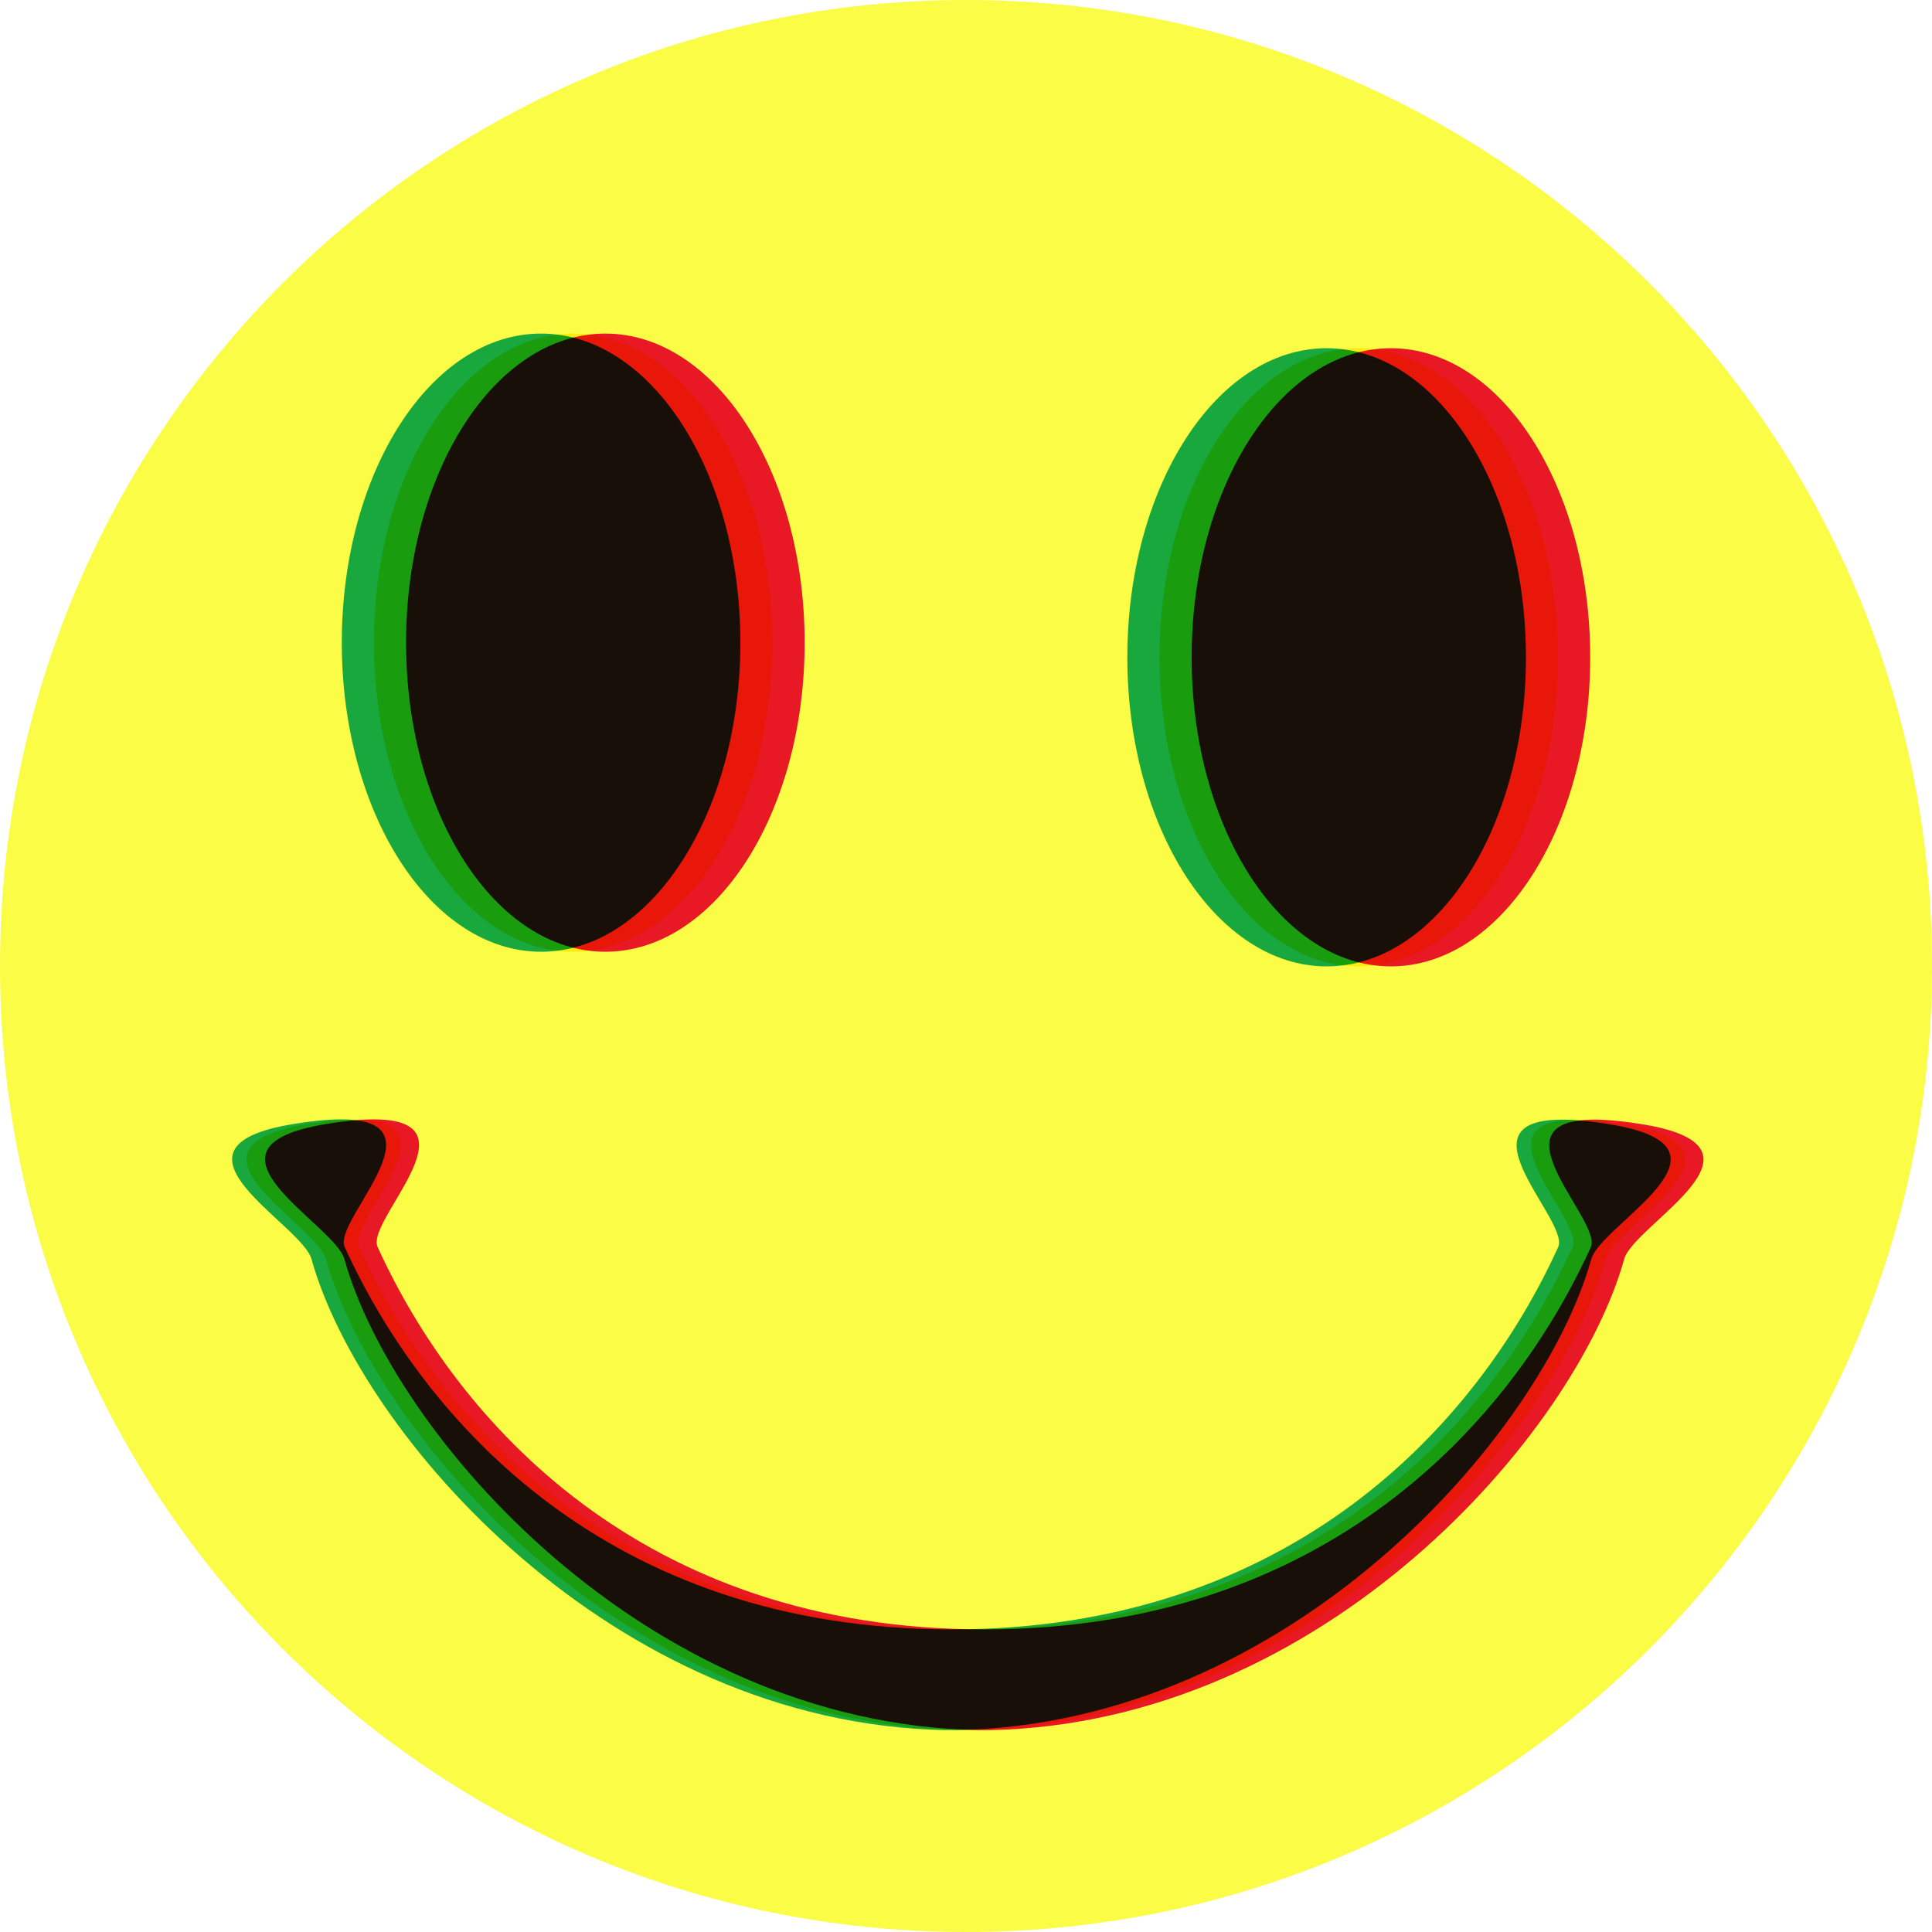
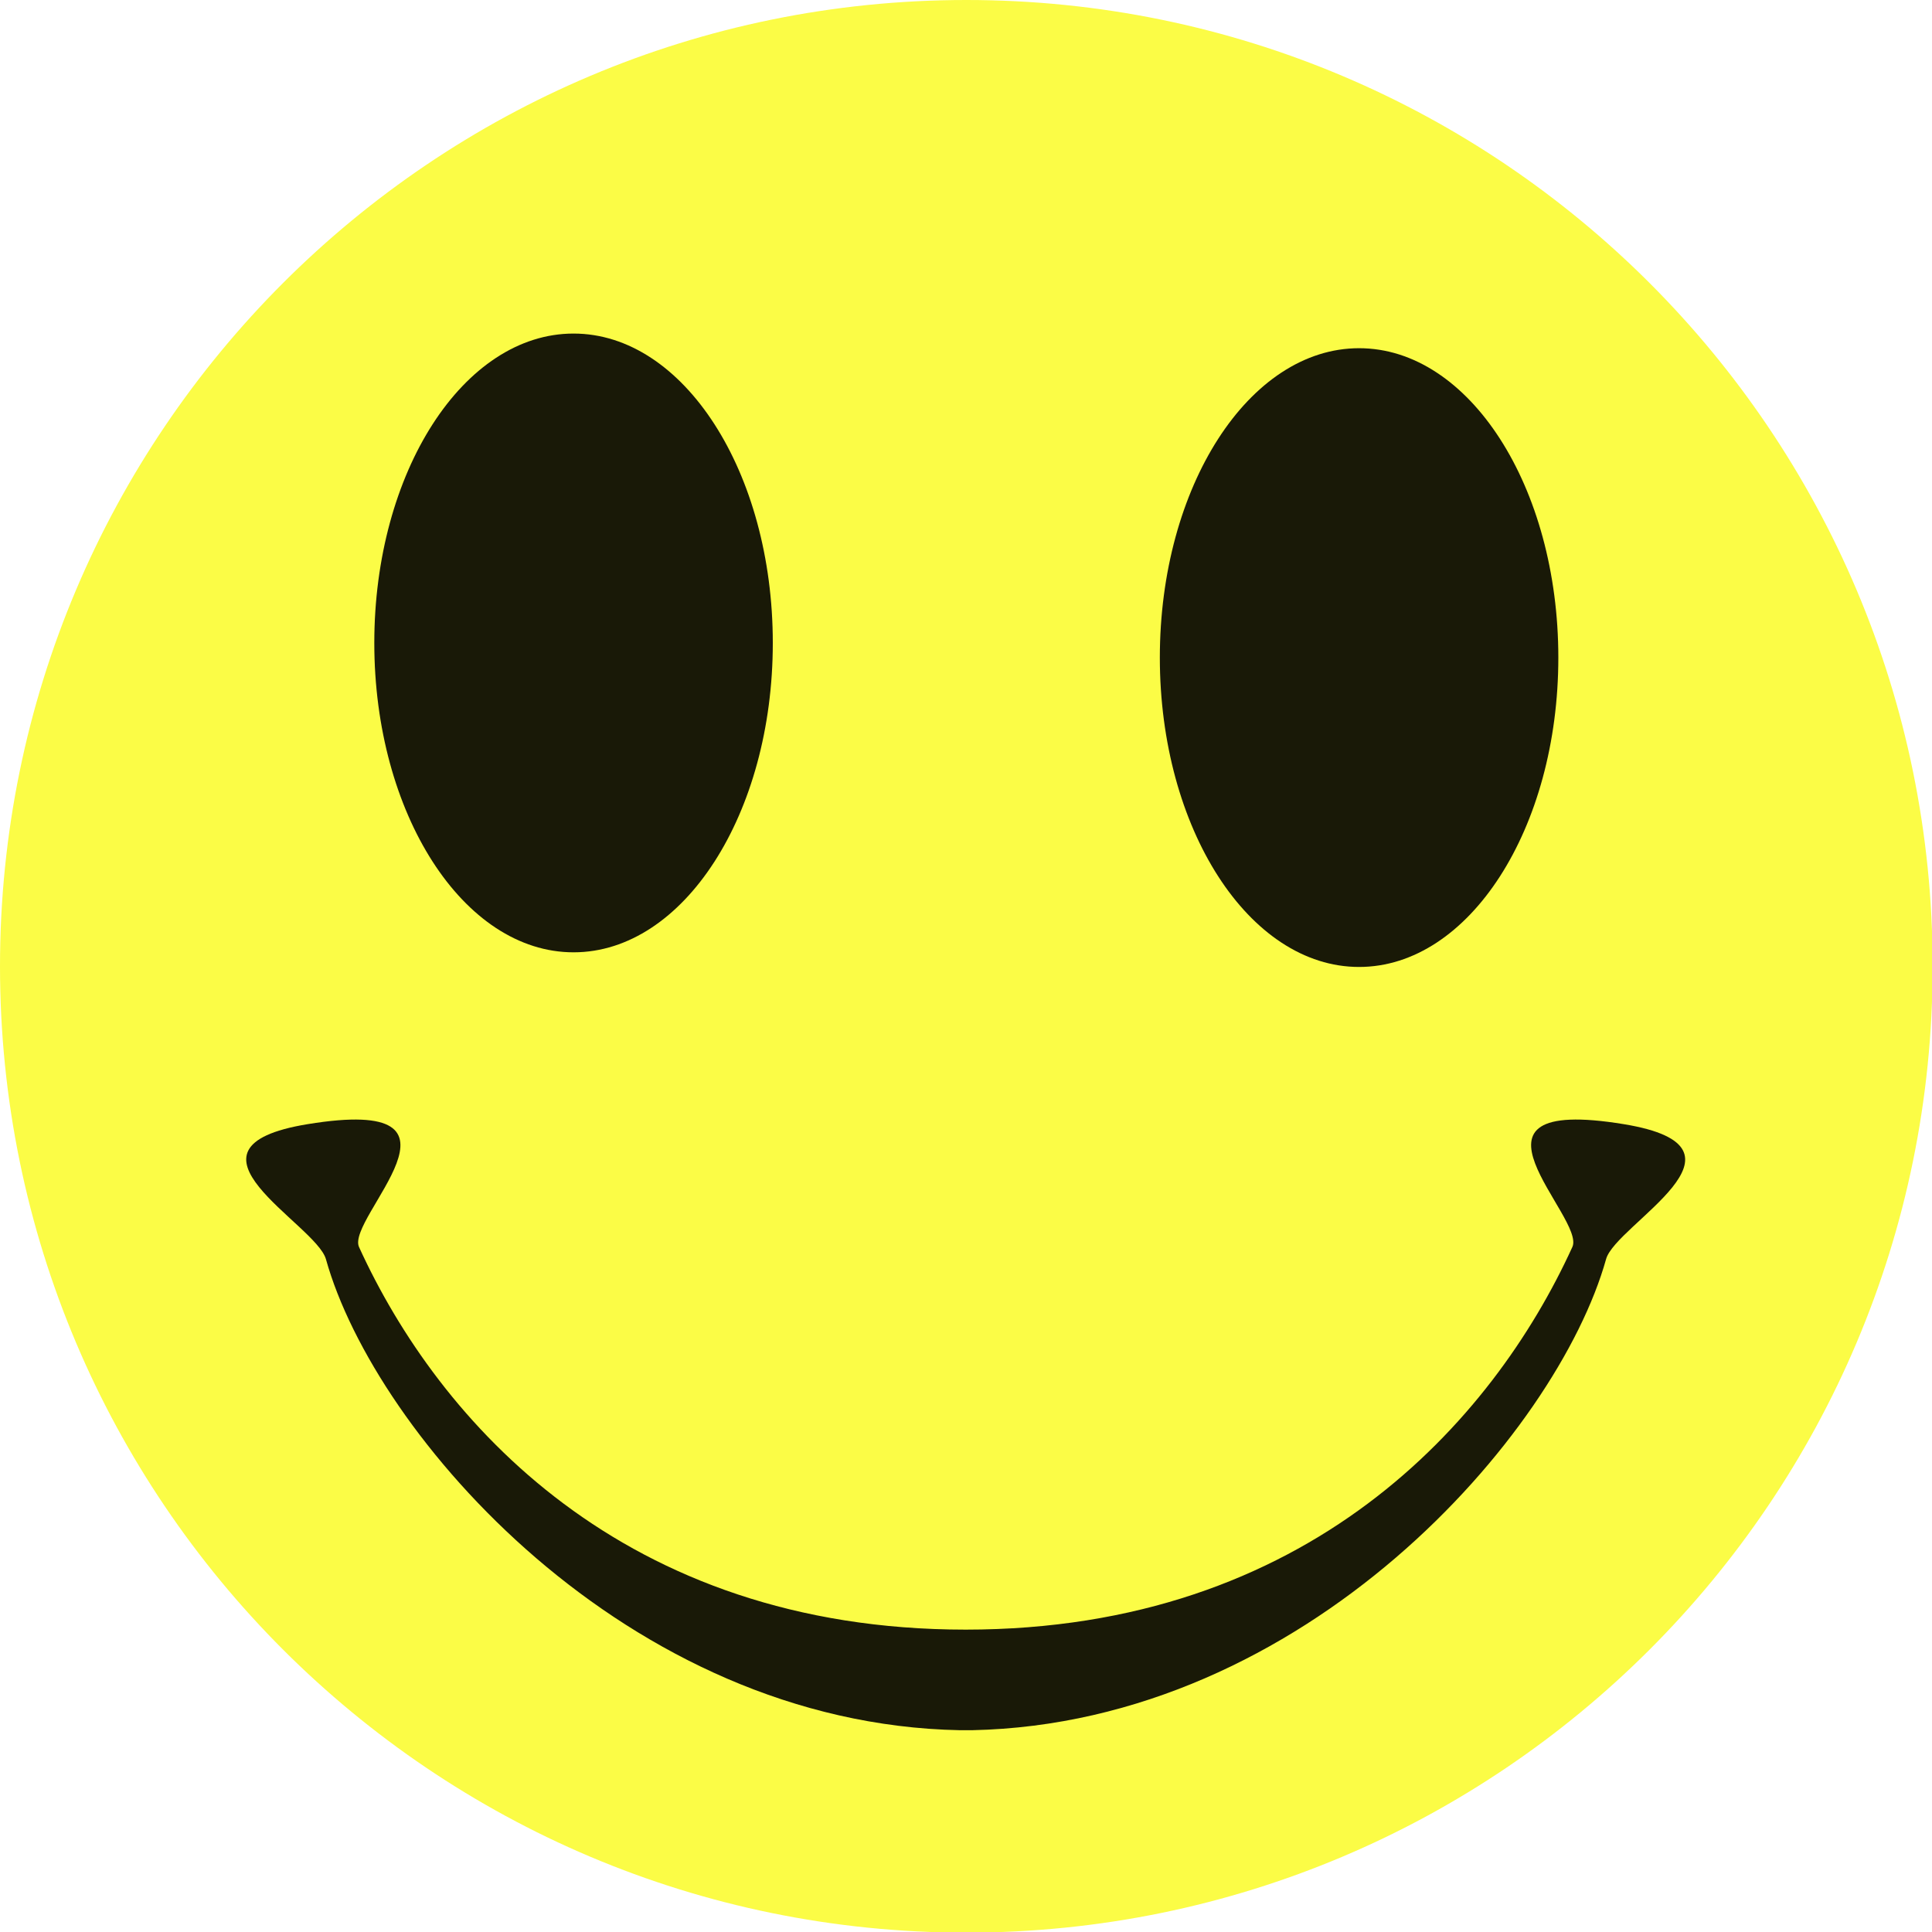
- <svg xmlns="http://www.w3.org/2000/svg" viewBox="0 0 303.54 303.54">
-   <g style="isolation: isolate">
-     <g id="Layer_1" data-name="Layer 1">
+ <svg xmlns="http://www.w3.org/2000/svg" version="1.1" id="Layer_1" x="0px" y="0px" viewBox="0 0 303.5 303.5" style="enable-background:new 0 0 303.5 303.5;" xml:space="preserve">
+   <style type="text/css">
+ 	.st0{fill:#FBFC46;}
+ 	.st1{opacity:0.9;enable-background:new    ;}
+ 	.st2{opacity:0.9;}
+ </style>
+   <g>
+     <g id="Layer_1_1_">
      <g>
-         <circle cx="151.77" cy="151.77" r="151.77" fill="#fbfc46" />
+         <circle class="st0" cx="151.8" cy="151.8" r="151.8" />
        <g>
-           <ellipse cx="218.53" cy="103.27" rx="31.31" ry="48.56" fill="#e9007b" opacity="0.9" style="mix-blend-mode: multiply" />
-           <ellipse cx="213.48" cy="103.27" rx="31.31" ry="48.56" fill="#ffec23" opacity="0.9" style="mix-blend-mode: multiply" />
-           <ellipse cx="208.43" cy="103.27" rx="31.31" ry="48.56" fill="#00a1e0" opacity="0.9" style="mix-blend-mode: multiply" />
+           <ellipse class="st1" cx="213.5" cy="103.3" rx="31.3" ry="48.6" />
        </g>
        <g>
-           <ellipse cx="95.11" cy="100.97" rx="31.31" ry="48.56" fill="#e9007b" opacity="0.9" style="mix-blend-mode: multiply" />
-           <ellipse cx="90.06" cy="100.97" rx="31.31" ry="48.56" fill="#ffec23" opacity="0.9" style="mix-blend-mode: multiply" />
-           <ellipse cx="85.01" cy="100.97" rx="31.31" ry="48.56" fill="#00a1e0" opacity="0.9" style="mix-blend-mode: multiply" />
+           <ellipse class="st1" cx="90.1" cy="101" rx="31.3" ry="48.6" />
        </g>
        <g>
-           <g opacity="0.9" style="mix-blend-mode: multiply">
-             <path d="M255.13,176.63c-28.58-4.66-5.95,14.67-8.06,19.3C234.6,223.36,205.54,256,151.74,256s-82.85-32.67-95.33-60.1c-2.1-4.63,20.52-24-8.06-19.3-22.48,3.66,1.3,15.64,2.86,21.22,7.7,27.58,47.19,73,99.59,74h1.89c52.4-1.06,91.88-46.45,99.59-74C253.84,192.27,277.61,180.29,255.13,176.63Z" fill="#ffec23" />
-           </g>
-           <g opacity="0.9" style="mix-blend-mode: multiply">
-             <path d="M258,176.63c-28.58-4.66-6,14.67-8.06,19.3C237.5,223.36,208.44,256,154.65,256s-82.86-32.67-95.33-60.1c-2.11-4.63,20.52-24-8.07-19.3-22.47,3.66,1.3,15.64,2.86,21.22,7.7,27.58,47.19,73,99.59,74h1.89c52.4-1.06,91.89-46.45,99.59-74C256.74,192.27,280.51,180.29,258,176.63Z" fill="#e9007b" />
-           </g>
-           <g opacity="0.9" style="mix-blend-mode: multiply">
-             <path d="M252.87,176.63c-28.58-4.66-6,14.67-8.06,19.3C232.33,223.36,203.27,256,149.48,256s-82.86-32.67-95.33-60.1c-2.11-4.63,20.51-24-8.07-19.3-22.47,3.66,1.3,15.64,2.86,21.22,7.7,27.58,47.19,73,99.59,74h1.89c52.4-1.06,91.89-46.45,99.59-74C251.57,192.27,275.34,180.29,252.87,176.63Z" fill="#00a1e0" />
+           <g class="st2">
+             <path d="M255.1,176.6c-28.6-4.7-5.9,14.7-8.1,19.3c-12.5,27.4-41.5,60.1-95.3,60.1s-82.8-32.7-95.3-60.1       c-2.1-4.6,20.5-24-8.1-19.3c-22.5,3.7,1.3,15.6,2.9,21.2c7.7,27.6,47.2,73,99.6,74h1.9c52.4-1.1,91.9-46.5,99.6-74       C253.8,192.3,277.6,180.3,255.1,176.6z" />
          </g>
        </g>
      </g>
    </g>
  </g>
</svg>
